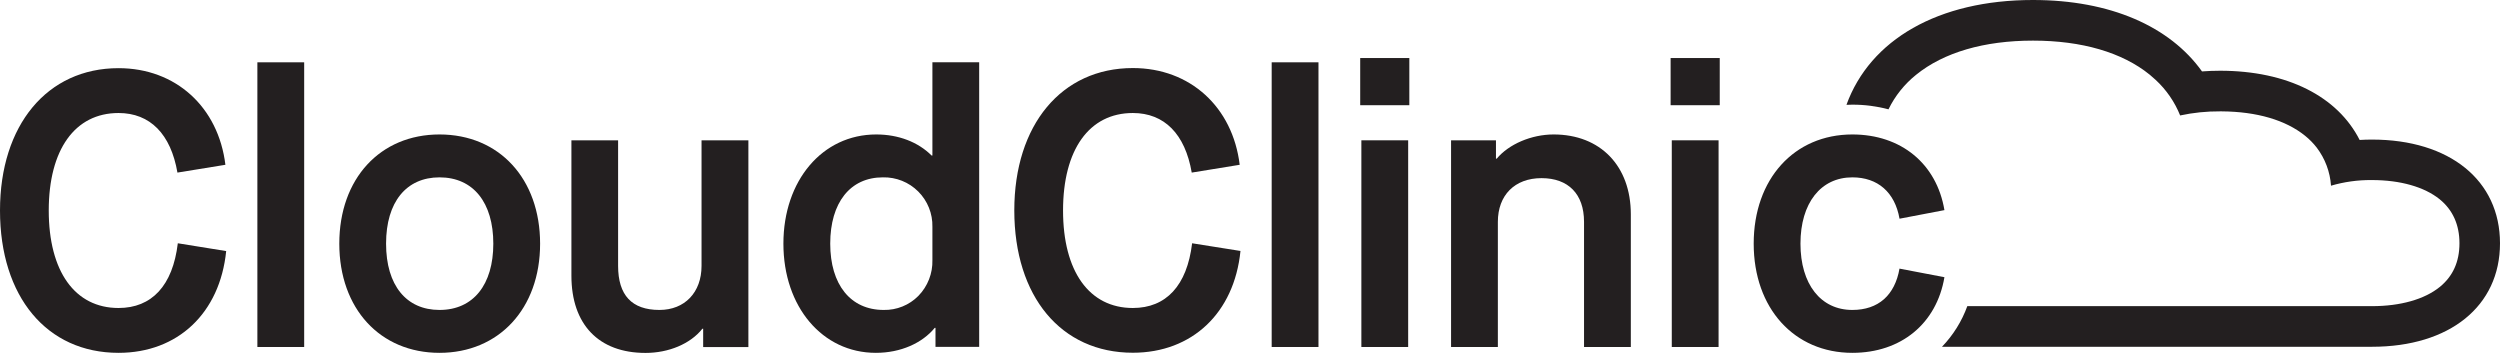
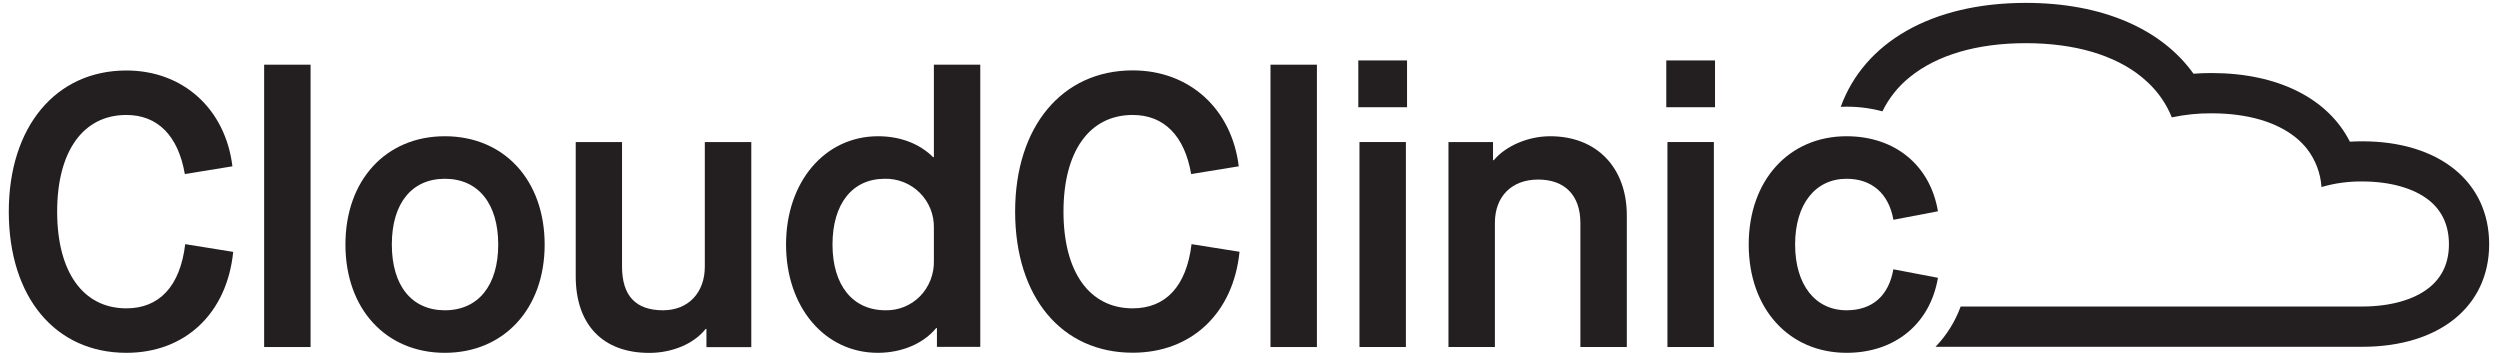
- <svg xmlns="http://www.w3.org/2000/svg" viewBox="0 0 923.15 130.29">
-   <defs>
-     <style>.cls-1{fill:#231f20;}</style>
-   </defs>
-   <g id="Layer_2" data-name="Layer 2">
-     <g id="Layer_1-2" data-name="Layer 1">
-       <path class="cls-1" d="M43.77,113.73c-16.12,0-25.77-13.53-25.77-36s9.65-36,25.77-36c11.67,0,19.3,7.78,21.75,22l17.71-2.88C80.64,39.57,64.94,25.17,43.77,25.17,17.42,25.17,0,46.2,0,77.73c0,31.83,17.28,52.56,43.77,52.56,21.89,0,37.44-14.69,39.75-37.58L65.66,89.83C63.79,105.52,56,113.73,43.77,113.73Z" />
-       <rect class="cls-1" x="95.04" y="23.01" width="17.28" height="105.12" />
-       <path class="cls-1" d="M162.29,49.65c-21.89,0-37,16.28-37,40.32s15.12,40.32,37,40.32S199.44,114,199.44,90,184.32,49.65,162.29,49.65Zm0,64.8c-12.24,0-19.73-9.07-19.73-24.48s7.49-24.48,19.73-24.48c12.52,0,19.87,9.36,19.87,24.48S174.81,114.45,162.29,114.45Z" />
-       <path class="cls-1" d="M259.05,98.18c0,9.79-6.19,16.27-15.55,16.27-10.22,0-15.26-5.47-15.26-16.27V51.81H211v50c0,18,10.08,28.51,27.36,28.51,8.49,0,16.56-3.31,21-8.93h.29v6.77h16.7V51.81H259.05Z" />
-       <path class="cls-1" d="M344.3,57.43H344c-5-5-12.24-7.78-20.45-7.78-19.87,0-34.27,17-34.27,40.32s14.4,40.32,34.13,40.32c9.21,0,17.13-3.6,21.74-9.21h.29v7h16.13V23H344.3Zm0,38.59a18.24,18.24,0,0,1-5.19,13.25,17.48,17.48,0,0,1-12.81,5.18c-12.24,0-19.73-9.36-19.73-24.48S313.92,65.49,326,65.49A17.87,17.87,0,0,1,344.3,83.78Z" />
-       <path class="cls-1" d="M418.31,113.73c-16.12,0-25.77-13.53-25.77-36s9.65-36,25.77-36c11.67,0,19.3,7.78,21.75,22l17.71-2.88c-2.59-21.32-18.29-35.72-39.46-35.72-26.35,0-43.77,21-43.77,52.56,0,31.83,17.28,52.56,43.77,52.56,21.89,0,37.44-14.69,39.75-37.58L440.2,89.83C438.33,105.52,430.55,113.73,418.31,113.73Z" />
-       <rect class="cls-1" x="469.58" y="23.01" width="17.28" height="105.12" />
-       <rect class="cls-1" x="502.27" y="21.43" width="18.14" height="17.42" />
-       <rect class="cls-1" x="502.7" y="51.81" width="17.28" height="76.32" />
-       <path class="cls-1" d="M573.69,49.65c-8.21,0-16.56,3.6-21,8.93h-.29V51.81H535.82v76.32H553.1V81.91c0-9.79,6.19-16.13,16.12-16.13s15.7,5.91,15.7,16.13v46.22H602.2v-49C602.2,61.32,591,49.65,573.69,49.65Z" />
-       <rect class="cls-1" x="616.89" y="21.43" width="18.14" height="17.42" />
-       <rect class="cls-1" x="617.32" y="51.81" width="17.28" height="76.32" />
-       <path class="cls-1" d="M875.87,51.54c-1.55,0-3.06.05-4.55.14-8.12-16-26.6-25.56-51.54-25.56-2.28,0-4.5.09-6.67.25C801.23,9.75,779.26,0,750.7,0c-35,0-60.16,14.67-68.88,38.71.72,0,1.44-.06,2.17-.06a51.39,51.39,0,0,1,13.35,1.72A37.38,37.38,0,0,1,707.56,27.6C717.73,19.36,732.64,15,750.7,15s33,4.36,43.13,12.6c.77.63,1.5,1.28,2.21,1.94a36.34,36.34,0,0,1,9,13.09,68.24,68.24,0,0,1,14.73-1.51h.61c13,.1,23.6,3.21,30.78,9a26.61,26.61,0,0,1,4.31,4.38,26.2,26.2,0,0,1,5.28,14.07,51.57,51.57,0,0,1,14.88-2.08h.23c10.46,0,19.32,2.51,25,7.08,4.85,3.94,7.32,9.42,7.32,16.27s-2.46,12.23-7.3,16.14c-5.64,4.56-14.51,7.07-25,7.07H726.45a42.72,42.72,0,0,1-9.35,15H875.87c28.72,0,47.28-15,47.28-38.21S904.59,51.54,875.87,51.54Z" />
-       <path class="cls-1" d="M701.41,99.19c-1.72,9.79-7.77,15.26-17.42,15.26-11.66,0-19.15-9.5-19.15-24.48S672.33,65.49,684,65.49c9.36,0,15.7,5.48,17.42,15.27L718,77.59c-2.88-17.14-16-27.94-34-27.94-21.46,0-36.43,16.42-36.43,40.32s15,40.32,36.43,40.32c18,0,31.1-10.8,34-27.93Z" />
-     </g>
-   </g>
+ <svg xmlns="http://www.w3.org/2000/svg" width="190" height="27" viewBox="0 0 190 27" fill="none">
+   <path d="M9.606 23.434C6.314 23.434 4.344 20.672 4.344 16.085C4.344 11.499 6.314 8.737 9.606 8.737C11.989 8.737 13.547 10.325 14.047 13.228L17.664 12.64C17.135 8.296 13.929 5.357 9.606 5.357C4.225 5.357 0.668 9.649 0.668 16.085C0.668 22.583 4.197 26.814 9.606 26.814C14.076 26.814 17.251 23.816 17.723 19.143L14.076 18.555C13.694 21.758 12.103 23.434 9.606 23.434Z" fill="#231F20" />
+   <path d="M23.604 4.916H20.075V26.374H23.604V4.916Z" fill="#231F20" />
+   <path d="M33.808 10.354C29.338 10.354 26.253 13.677 26.253 18.584C26.253 23.491 29.34 26.814 33.808 26.814C38.276 26.814 41.394 23.489 41.394 18.59C41.394 13.691 38.306 10.354 33.808 10.354ZM33.808 23.581C31.309 23.581 29.779 21.73 29.779 18.584C29.779 15.438 31.309 13.587 33.808 13.587C36.365 13.587 37.865 15.498 37.865 18.584C37.865 21.67 36.365 23.581 33.808 23.581V23.581Z" fill="#231F20" />
+   <path d="M53.566 20.26C53.566 22.258 52.302 23.581 50.391 23.581C48.304 23.581 47.275 22.465 47.275 20.26V10.795H43.755V21.001C43.755 24.675 45.813 26.82 49.341 26.82C51.075 26.82 52.723 26.145 53.63 24.998H53.689V26.38H57.099V10.795H53.566V20.26Z" fill="#231F20" />
+   <path d="M70.975 11.942H70.913C69.892 10.921 68.414 10.354 66.737 10.354C62.68 10.354 59.739 13.824 59.739 18.584C59.739 23.344 62.68 26.814 66.709 26.814C68.589 26.814 70.207 26.08 71.148 24.934H71.207V26.363H74.501V4.914H70.975V11.942ZM70.975 19.819C70.988 20.318 70.901 20.814 70.719 21.279C70.537 21.744 70.264 22.167 69.915 22.524C69.573 22.868 69.165 23.14 68.716 23.322C68.266 23.503 67.784 23.592 67.299 23.581C64.799 23.581 63.27 21.671 63.27 18.584C63.27 15.498 64.771 13.587 67.238 13.587C67.731 13.575 68.223 13.663 68.681 13.847C69.14 14.03 69.557 14.305 69.906 14.654C70.255 15.003 70.53 15.419 70.714 15.877C70.898 16.336 70.986 16.827 70.975 17.32V19.819Z" fill="#231F20" />
+   <path d="M86.087 23.434C82.796 23.434 80.825 20.672 80.825 16.086C80.825 11.499 82.796 8.737 86.087 8.737C88.47 8.737 90.028 10.325 90.529 13.228L94.145 12.64C93.616 8.288 90.41 5.349 86.087 5.349C80.707 5.349 77.15 9.635 77.15 16.077C77.15 22.575 80.678 26.806 86.087 26.806C90.557 26.806 93.733 23.808 94.204 19.135L90.557 18.555C90.175 21.758 88.587 23.434 86.087 23.434Z" fill="#231F20" />
+   <path d="M100.085 4.916H96.557V26.374H100.085V4.916Z" fill="#231F20" />
+   <path d="M106.936 4.593H103.232V8.149H106.936V4.593Z" fill="#231F20" />
+   <path d="M106.848 10.795H103.32V26.373H106.848V10.795Z" fill="#231F20" />
+   <path d="M117.816 10.354C116.14 10.354 114.435 11.088 113.528 12.177H113.469V10.795H110.083V26.373H113.612V16.939C113.612 14.94 114.876 13.646 116.903 13.646C118.931 13.646 120.109 14.853 120.109 16.939V26.373H123.638V16.371C123.638 12.736 121.351 10.354 117.816 10.354Z" fill="#231F20" />
+   <path d="M130.342 4.593H126.638V8.149H130.342V4.593Z" fill="#231F20" />
+   <path d="M130.254 10.795H126.725V26.373H130.254V10.795Z" fill="#231F20" />
+   <path d="M179.521 10.739C179.205 10.739 178.897 10.75 178.592 10.768C176.934 7.502 173.161 5.551 168.068 5.551C167.602 5.551 167.149 5.569 166.706 5.602C164.28 2.209 159.794 0.219 153.962 0.219C146.815 0.219 141.677 3.213 139.896 8.12C140.043 8.12 140.19 8.108 140.339 8.108C141.26 8.105 142.176 8.223 143.065 8.459C143.56 7.447 144.273 6.557 145.152 5.853C147.229 4.171 150.274 3.281 153.962 3.281C157.649 3.281 160.7 4.171 162.769 5.853C162.926 5.981 163.075 6.114 163.22 6.249C164.022 6.993 164.65 7.905 165.058 8.921C166.046 8.709 167.055 8.606 168.066 8.612H168.19C170.845 8.633 173.009 9.268 174.476 10.45C174.802 10.713 175.098 11.013 175.356 11.344C175.988 12.175 176.363 13.174 176.434 14.216C177.421 13.927 178.444 13.784 179.472 13.791H179.519C181.655 13.791 183.464 14.303 184.624 15.236C185.615 16.041 186.119 17.159 186.119 18.558C186.119 19.956 185.617 21.054 184.628 21.852C183.477 22.783 181.665 23.295 179.523 23.295H149.01C148.594 24.438 147.943 25.481 147.1 26.357H179.521C185.386 26.357 189.176 23.295 189.176 18.558C189.176 13.82 185.386 10.739 179.521 10.739Z" fill="#231F20" />
+   <path d="M143.896 20.466C143.545 22.465 142.31 23.581 140.339 23.581C137.958 23.581 136.429 21.642 136.429 18.584C136.429 15.526 137.958 13.587 140.341 13.587C142.253 13.587 143.547 14.706 143.899 16.704L147.284 16.057C146.696 12.558 144.017 10.354 140.341 10.354C135.959 10.354 132.902 13.705 132.902 18.584C132.902 23.463 135.965 26.814 140.341 26.814C144.017 26.814 146.692 24.61 147.284 21.113L143.896 20.466Z" fill="#231F20" />
</svg>
